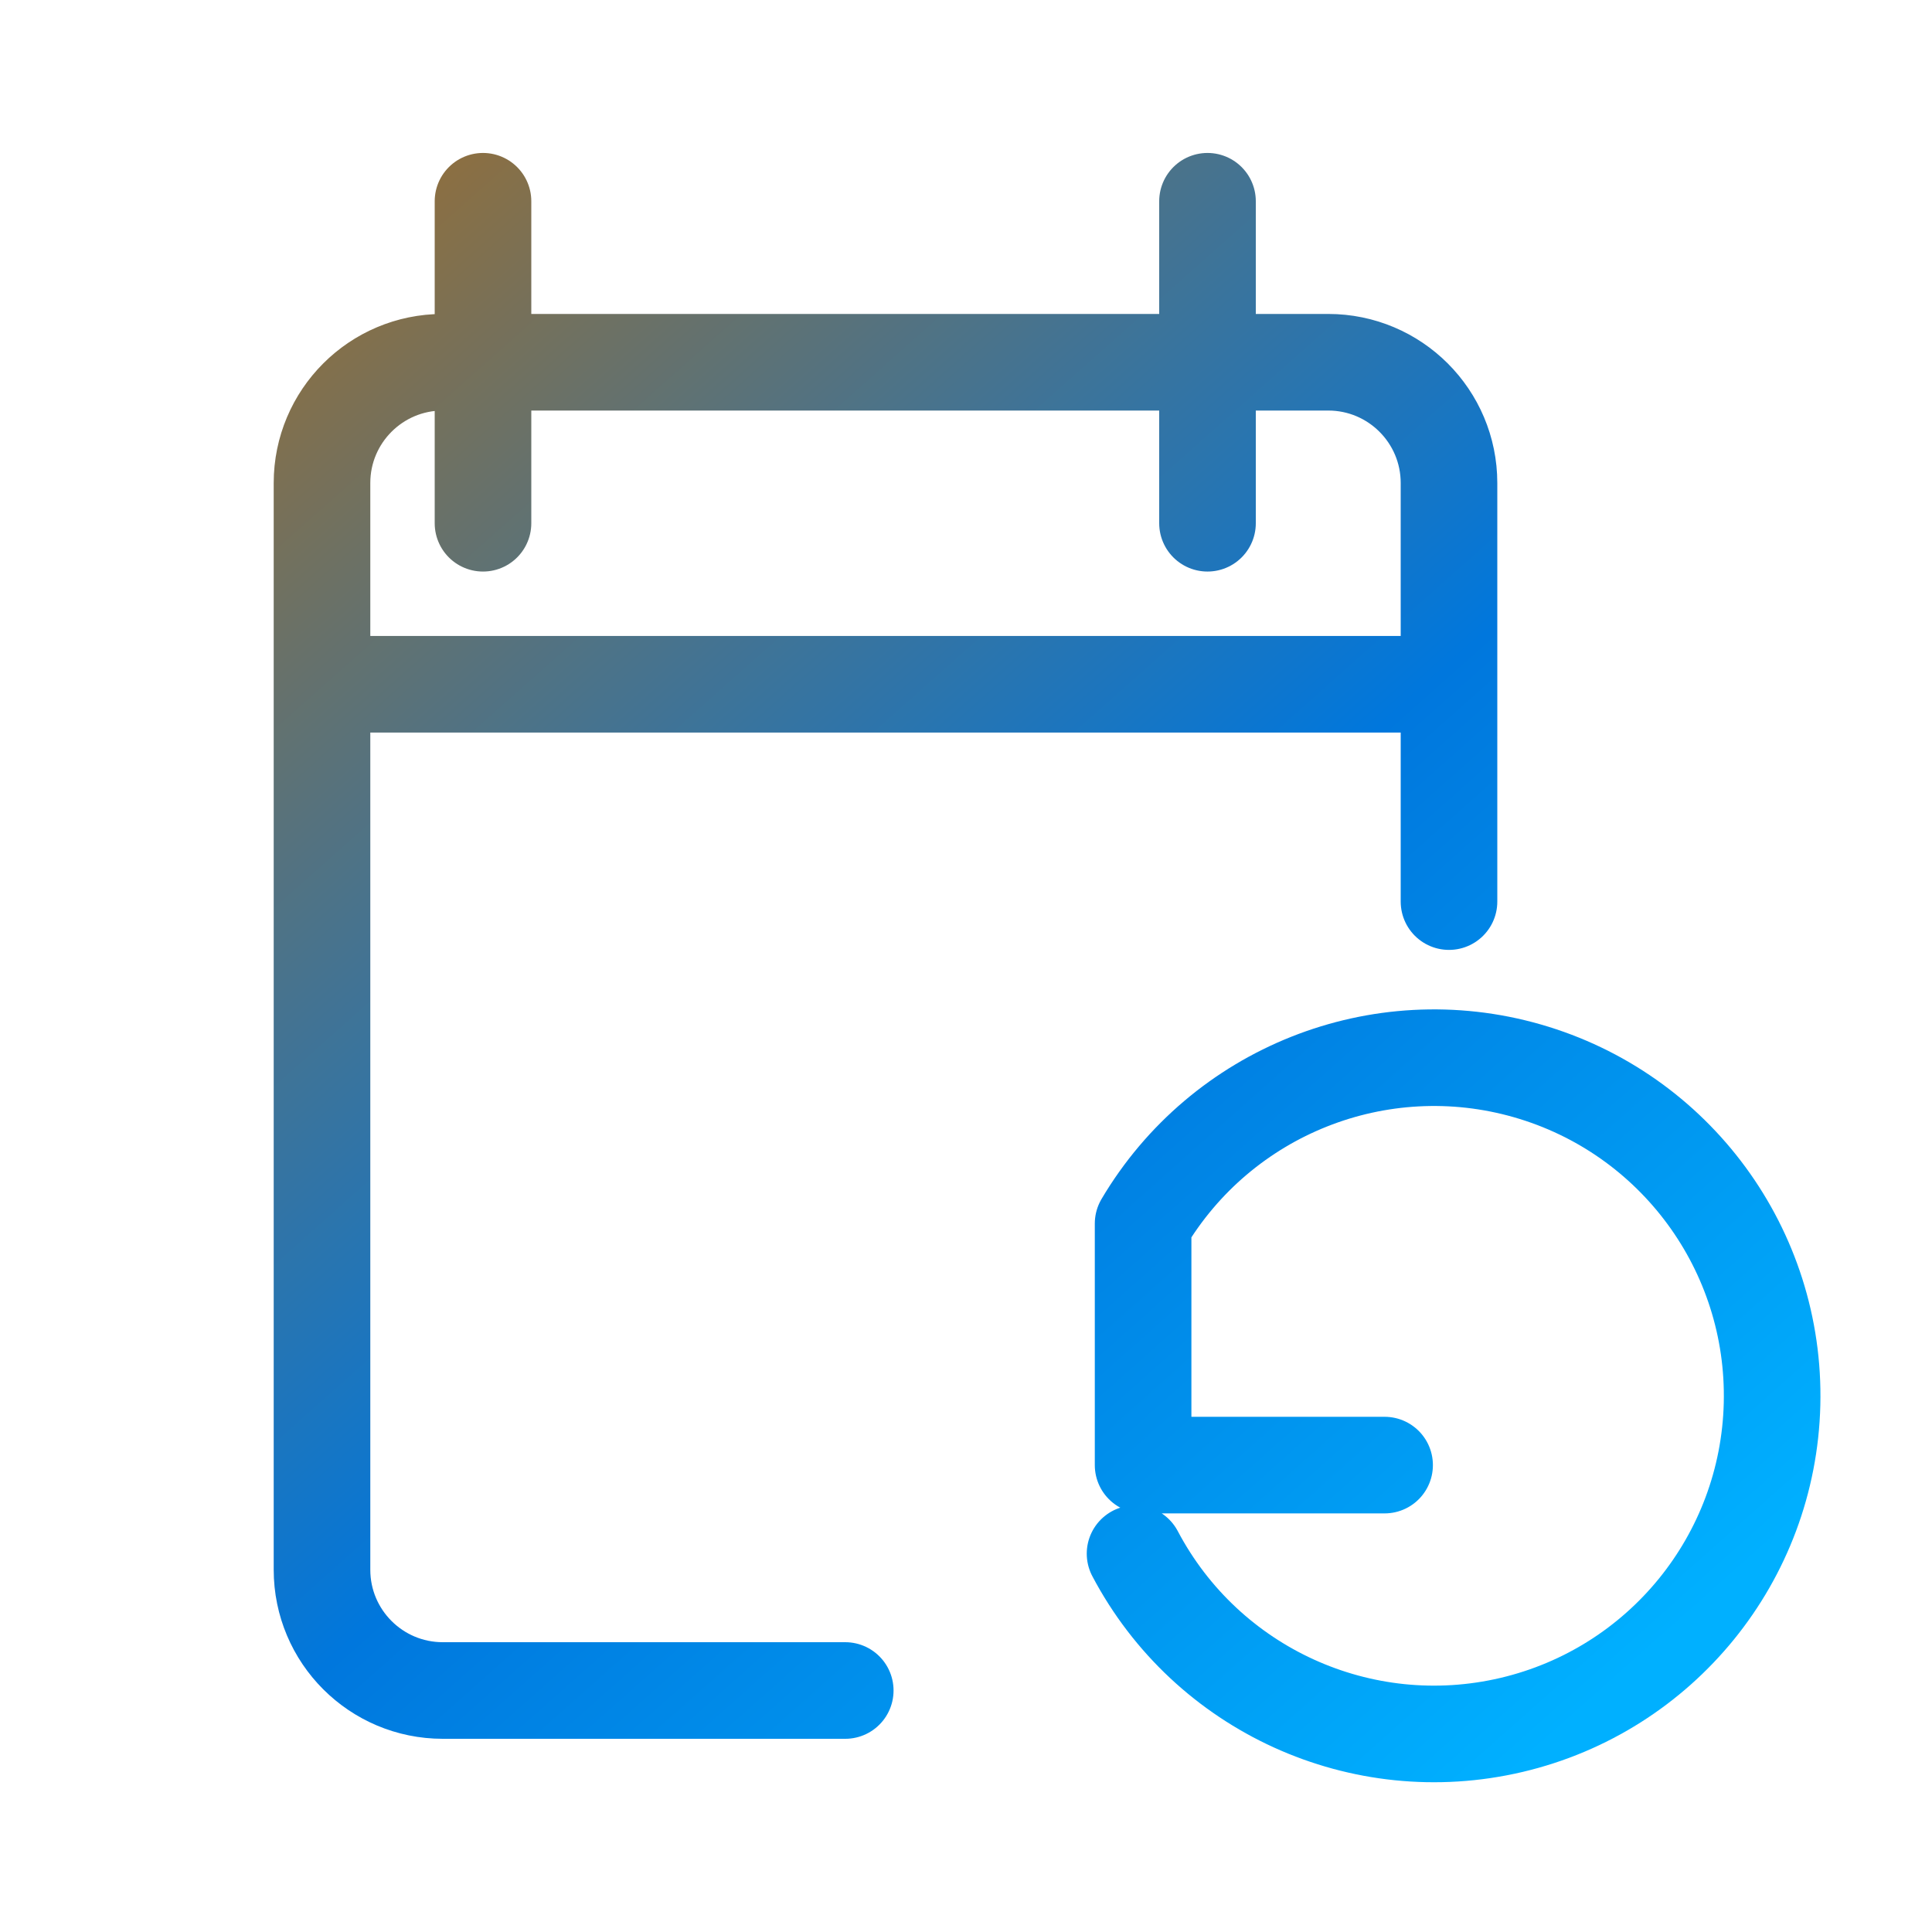
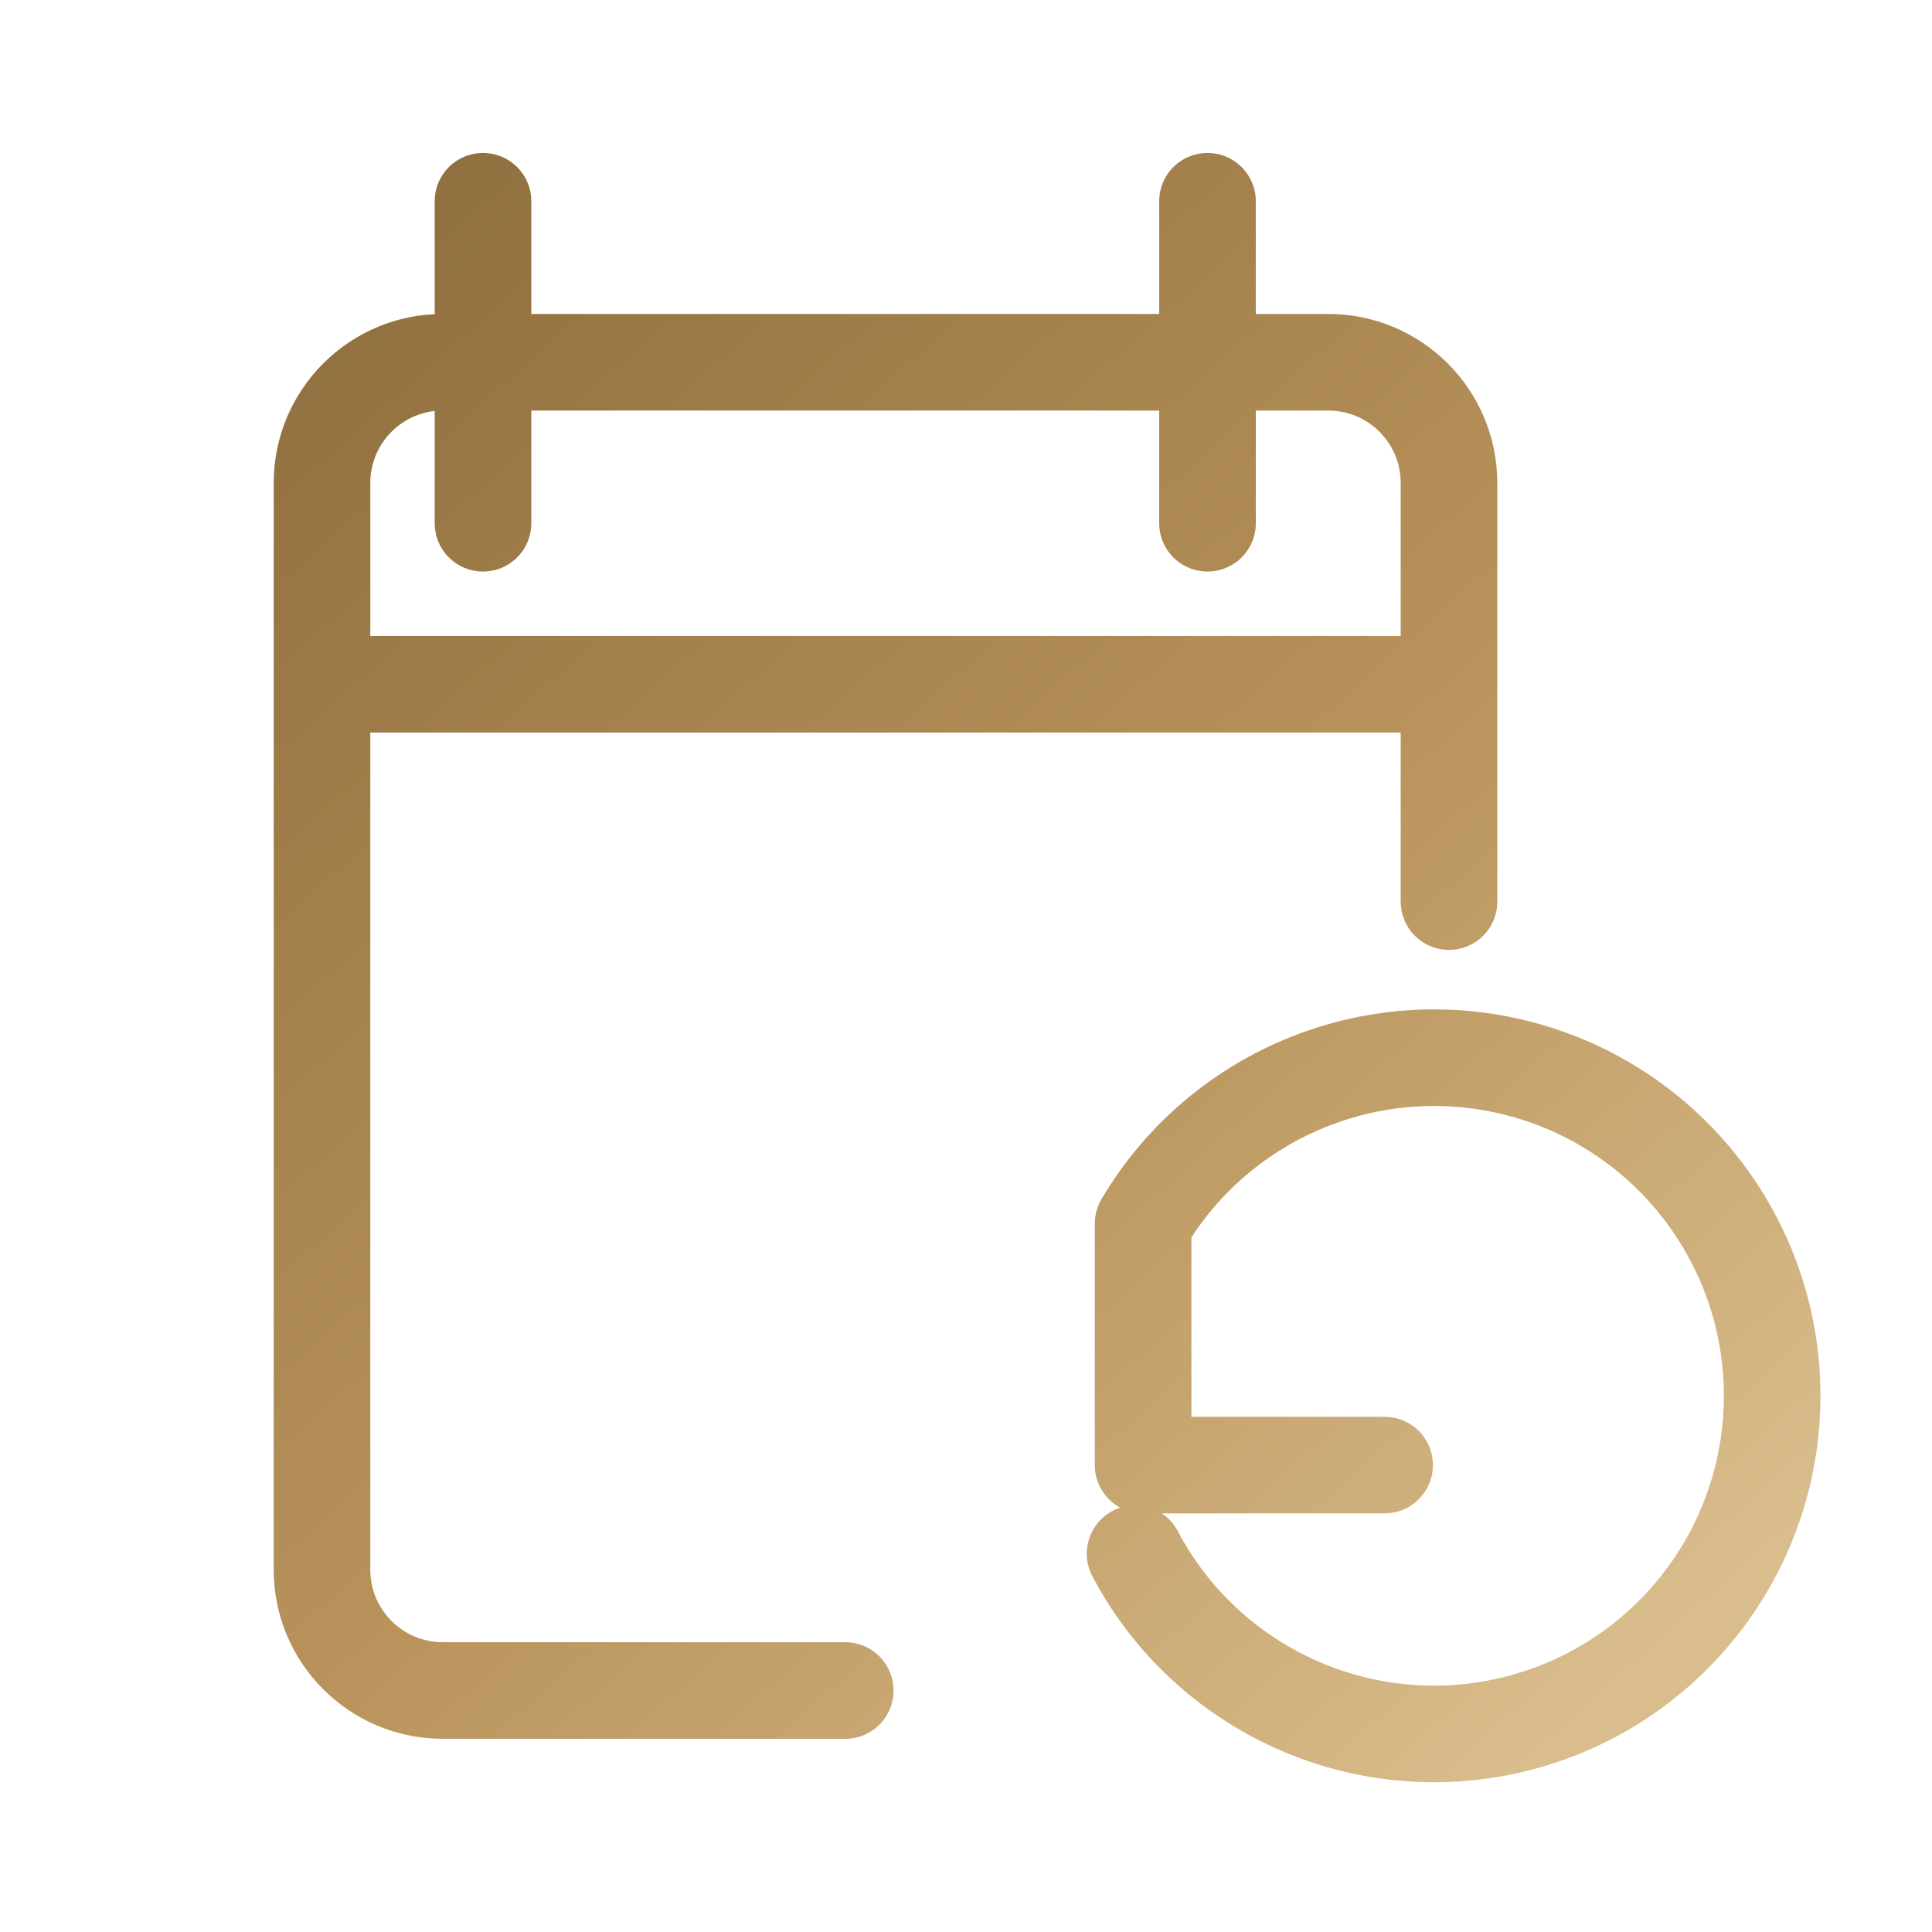
<svg xmlns="http://www.w3.org/2000/svg" viewBox="0 0 24 24" fill="none">
  <defs>
    <linearGradient id="aestheiaGradient" x1="4" y1="3" x2="20" y2="21" gradientUnits="userSpaceOnUse">
      <stop stop-color="#8f6f3e" />
-       <stop offset=".55" stop-color="#0077dd" />
-       <stop offset="1" stop-color="#00b0ff" />
+       <stop offset=".55" stop-color="#b8925a" />
+       <stop offset="1" stop-color="#d9bd8c" />
    </linearGradient>
  </defs>
  <g stroke="url(#aestheiaGradient)" stroke-width="1.2" stroke-linecap="round" stroke-linejoin="round">
    <path d="M5.5 4.5h11A1.5 1.5 0 0 1 18 6v5.2M6 2.5v4M15 2.5v4M4 8.5h14M10.5 21H5.5A1.5 1.5 0 0 1 4 19.5V6a1.5 1.5 0 0 1 1.5-1.5" />
    <path d="M14.2 15.2a4.2 4.2 0 1 1-.1 4.1M14.2 15.2v3h3" />
  </g>
</svg>
